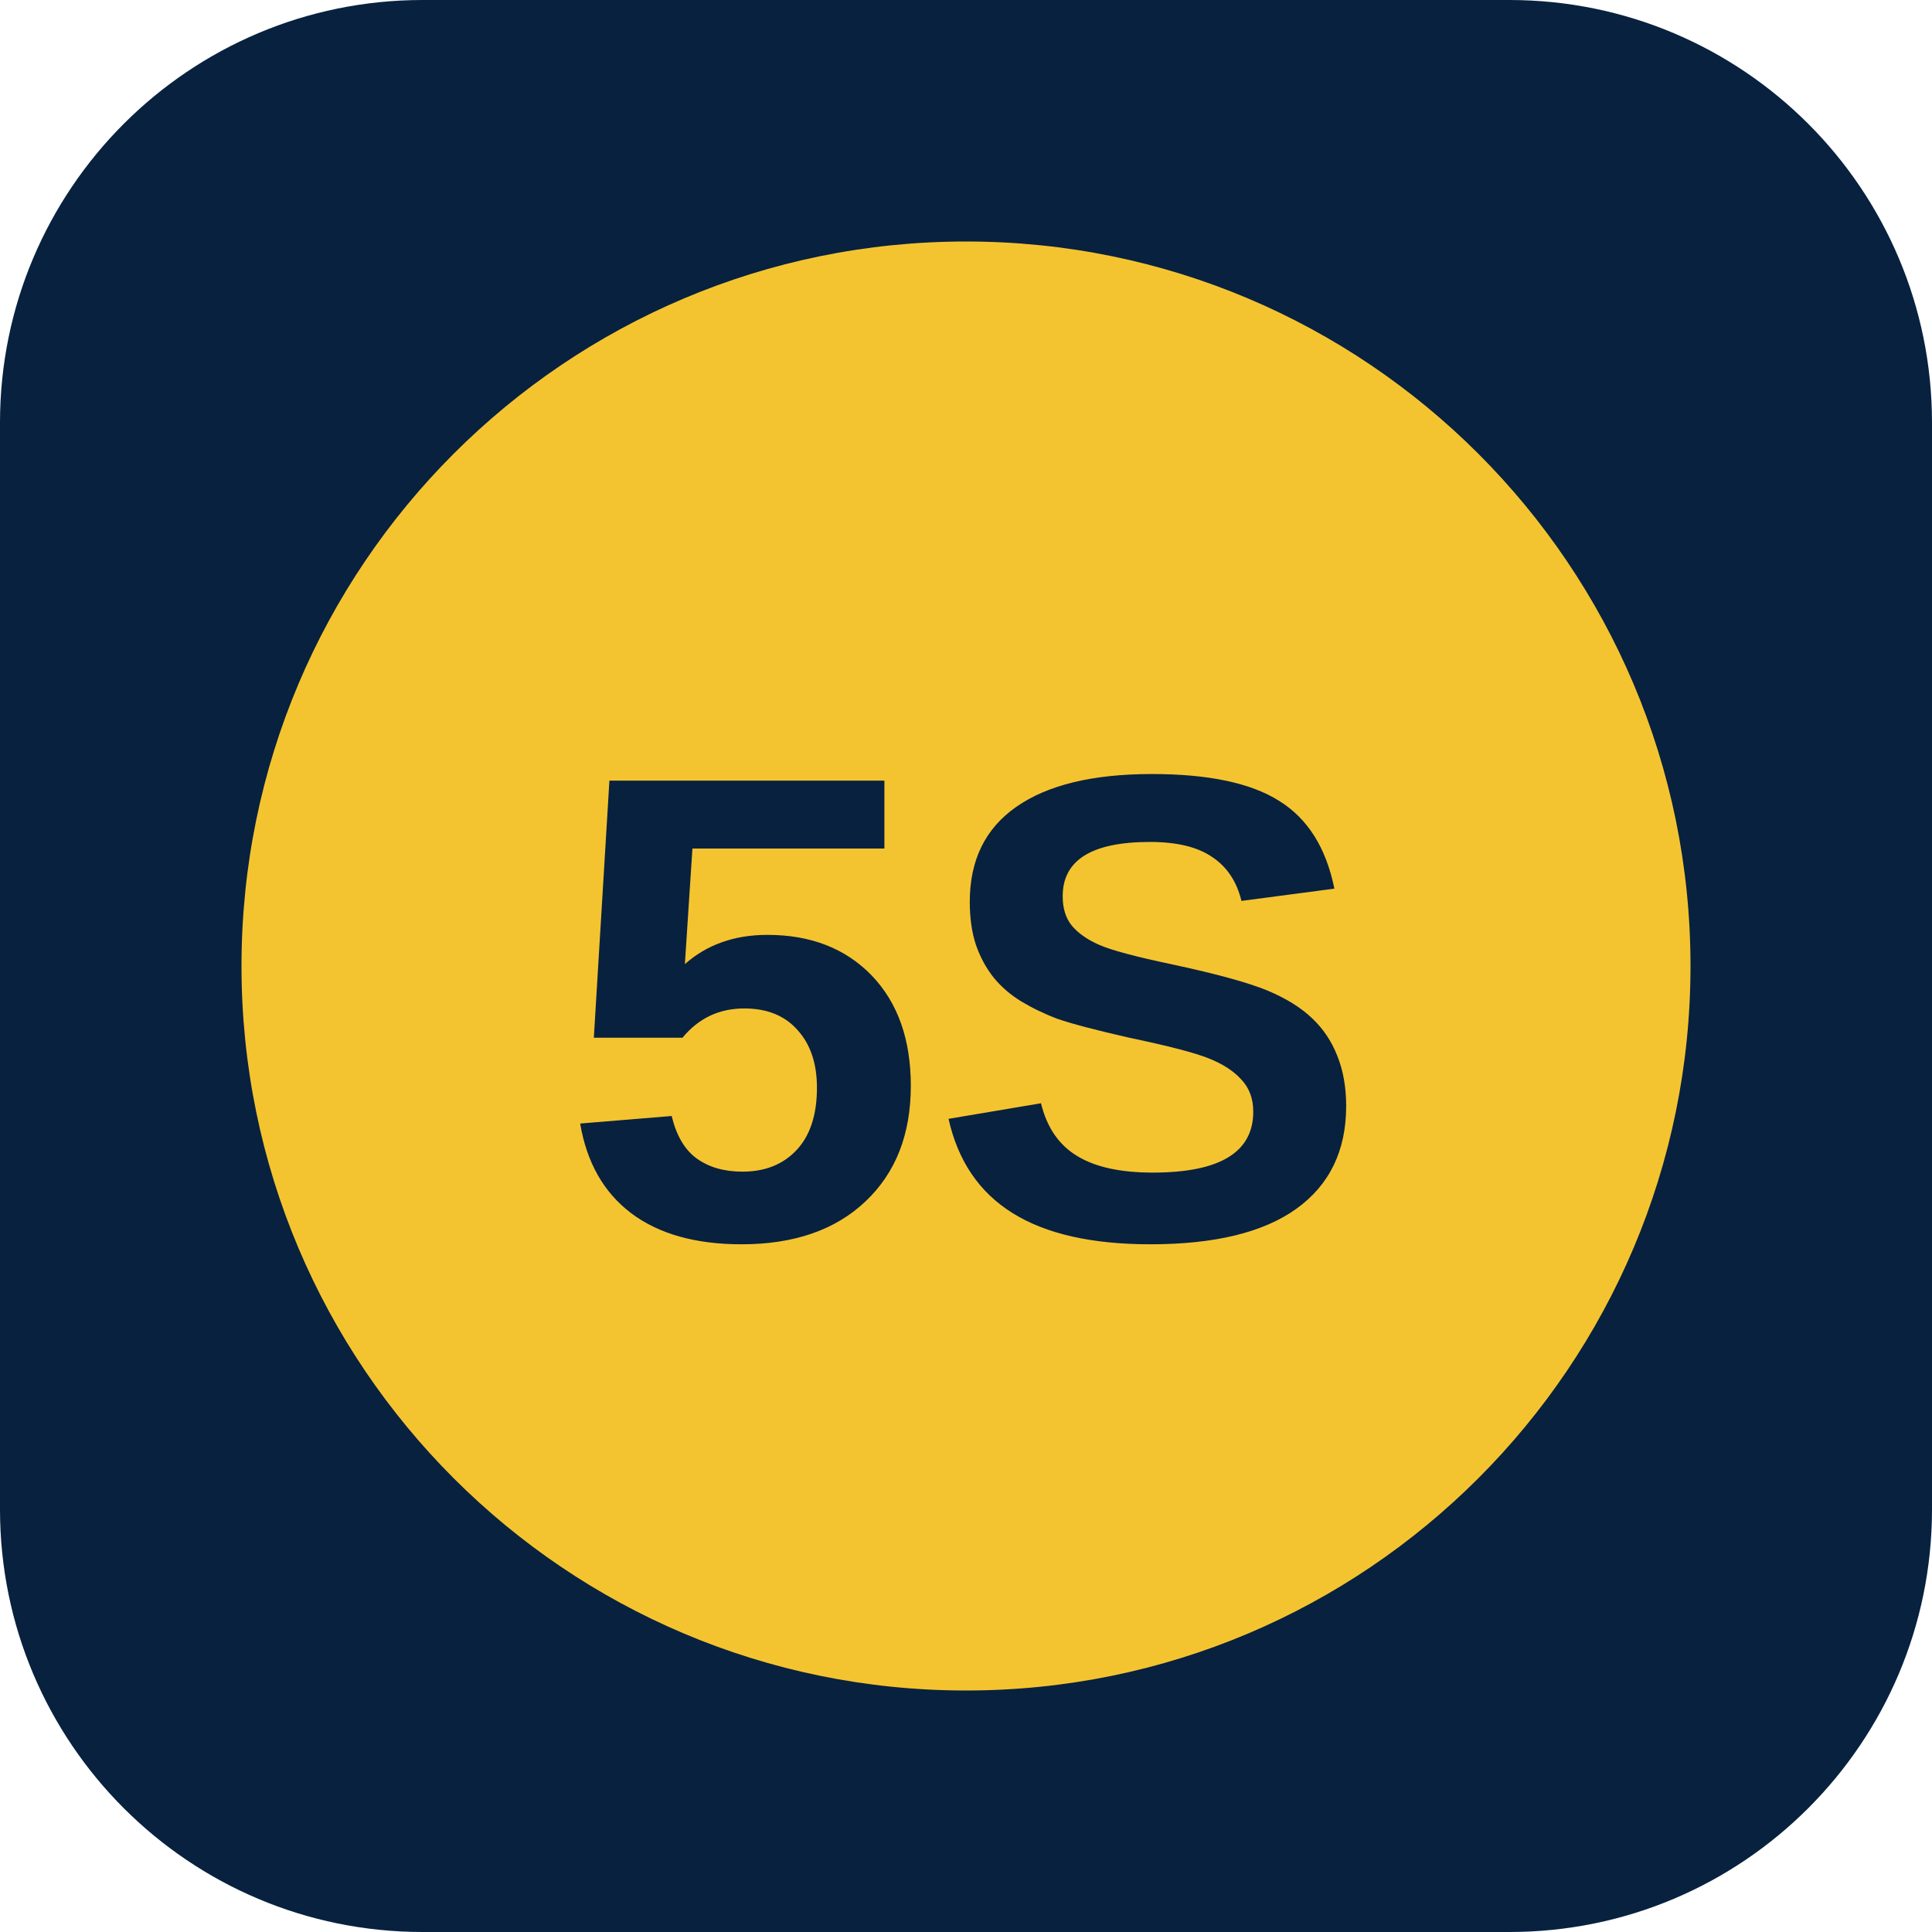
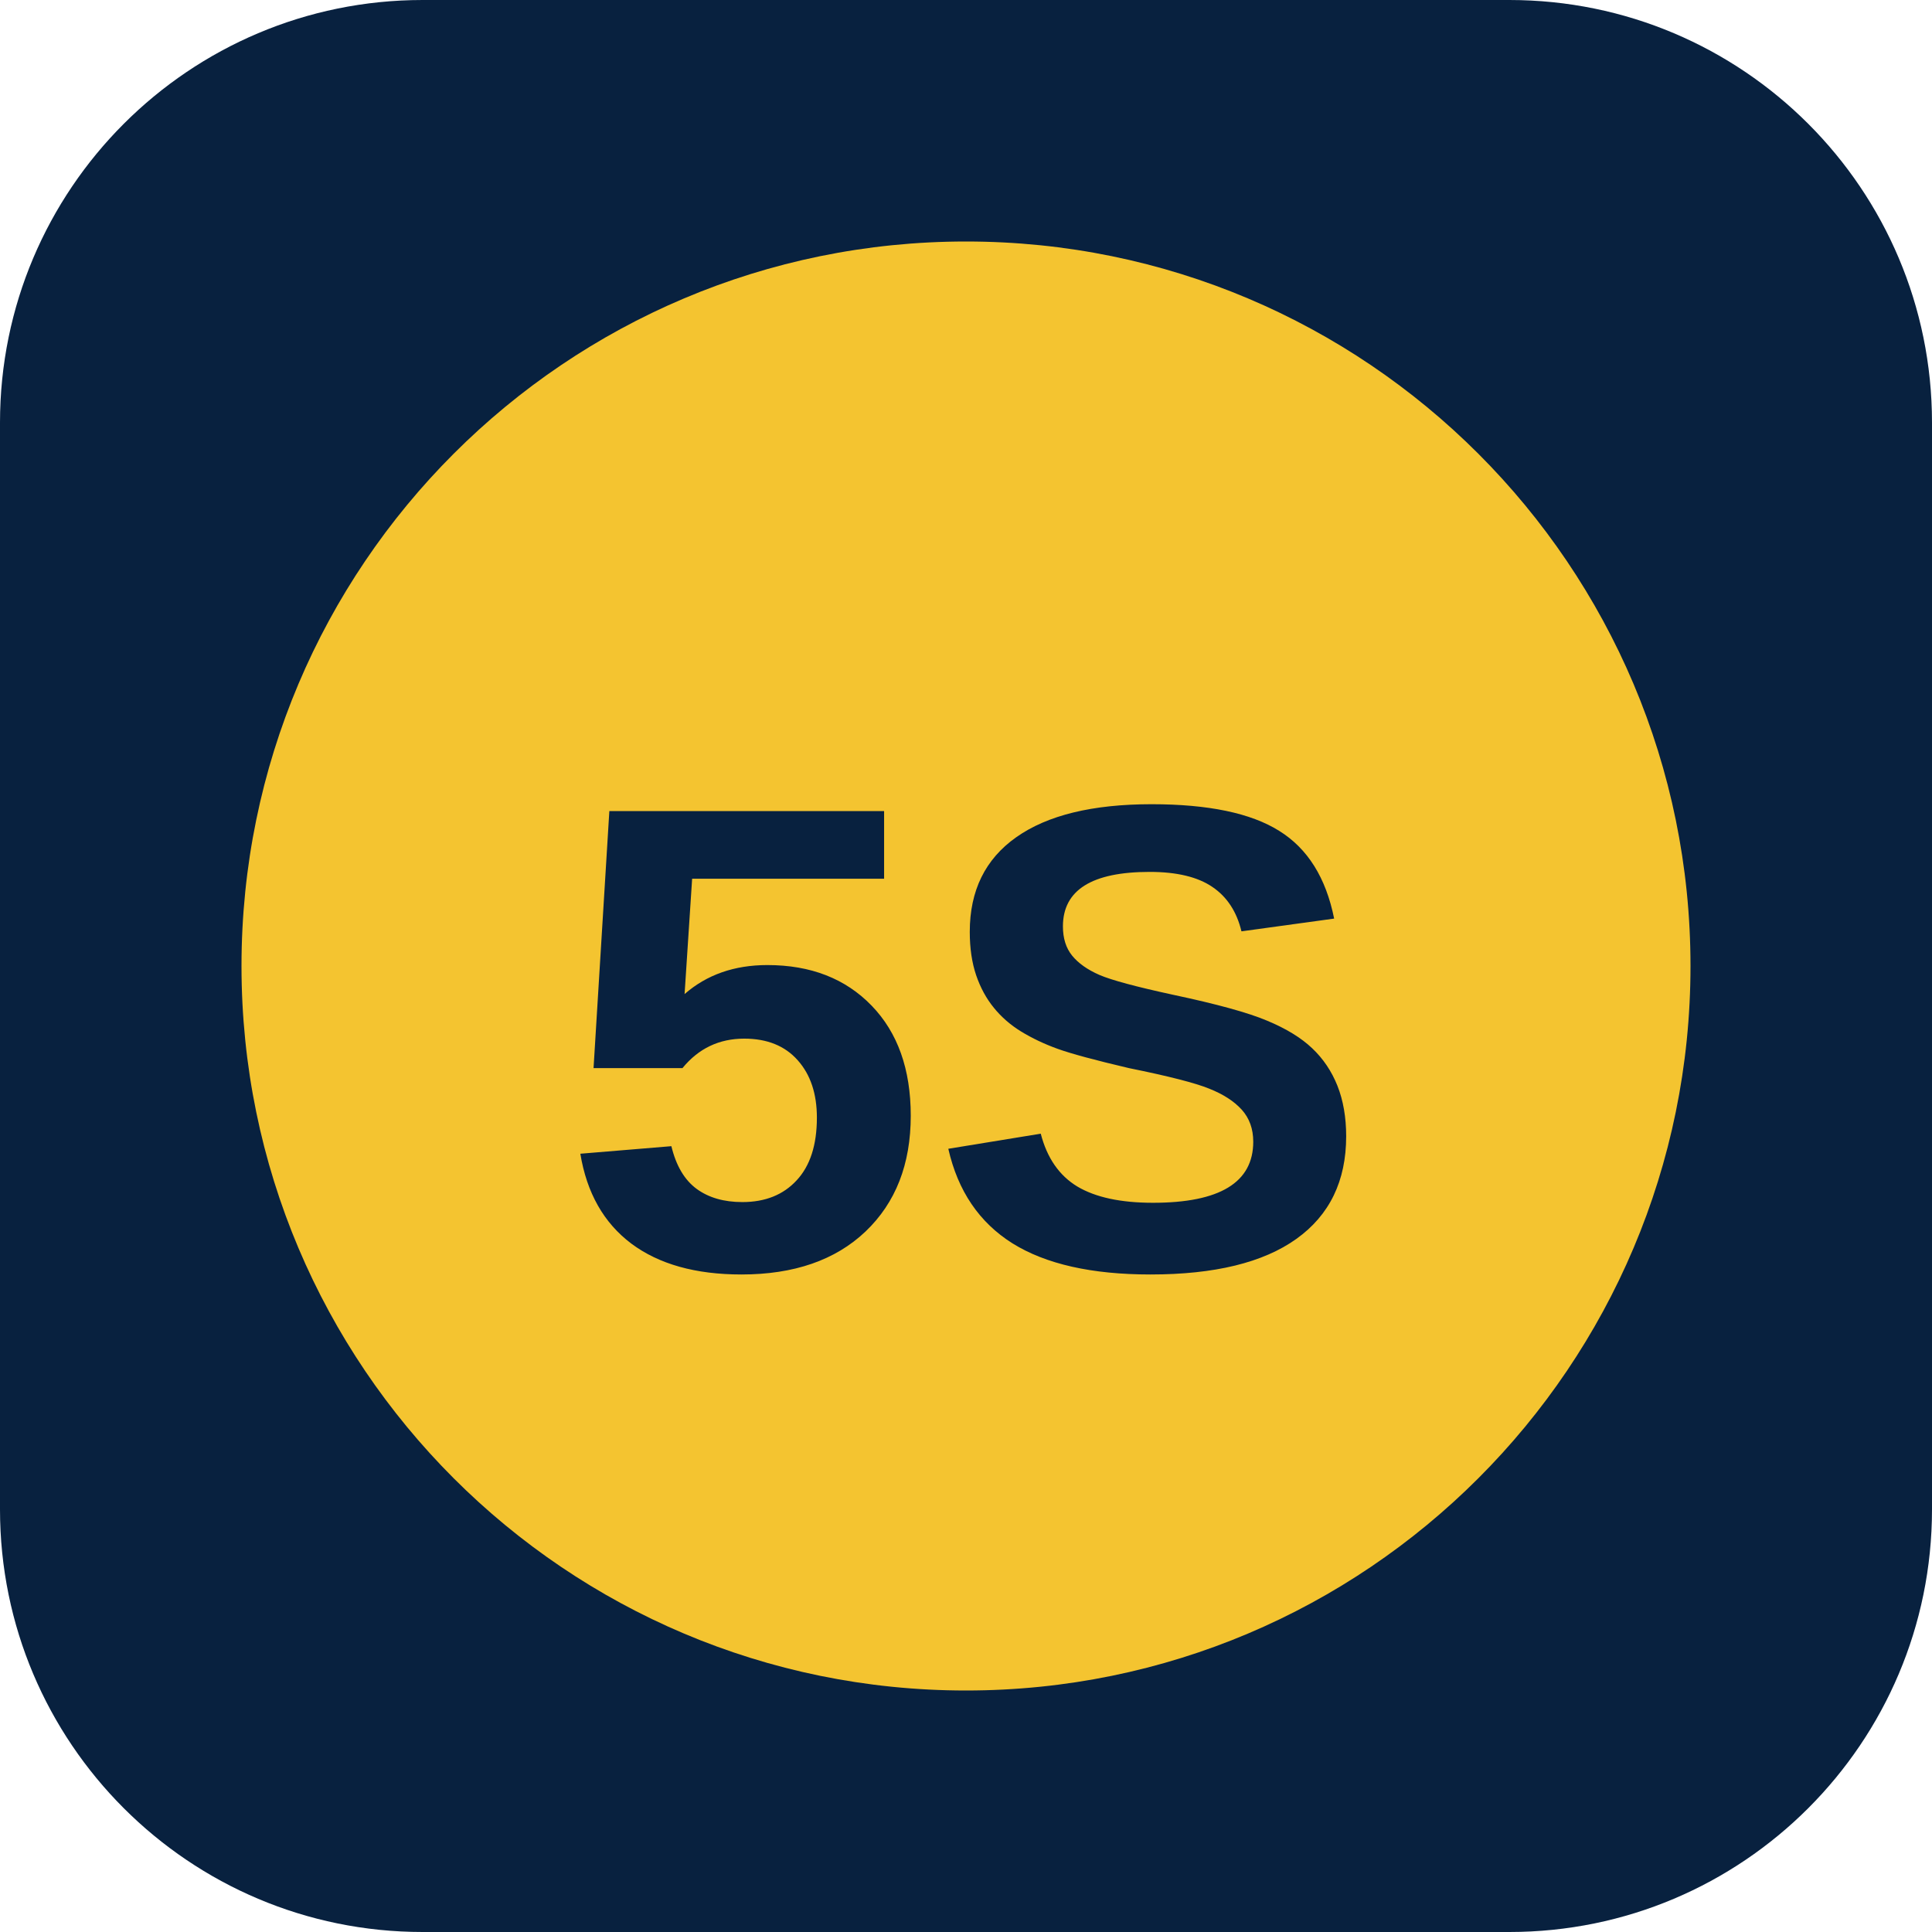
- <svg xmlns="http://www.w3.org/2000/svg" width="64" height="64" viewBox="0 0 64 64">
-   <rect width="64" height="64" rx="14" fill="#08213f" />
-   <circle cx="32" cy="32" r="24" fill="#f4c430" />
-   <text x="32" y="41" text-anchor="middle" fill="#08213f" font-family="Arial, Helvetica, sans-serif" font-size="22" font-weight="900">5S</text>
+ <svg xmlns="http://www.w3.org/2000/svg" width="128" height="128" viewBox="0 0 128 128" text-rendering="geometricPrecision" shape-rendering="geometricPrecision">
+   <rect width="128" height="128" rx="28" fill="#08213f" />
+   <circle cx="64" cy="64" r="48" fill="#f4c430" />
+   <text x="64" y="84" text-anchor="middle" fill="#08213f" font-family="Arial Black, Arial, Helvetica, sans-serif" font-size="44" font-weight="900">5S</text>
</svg>
